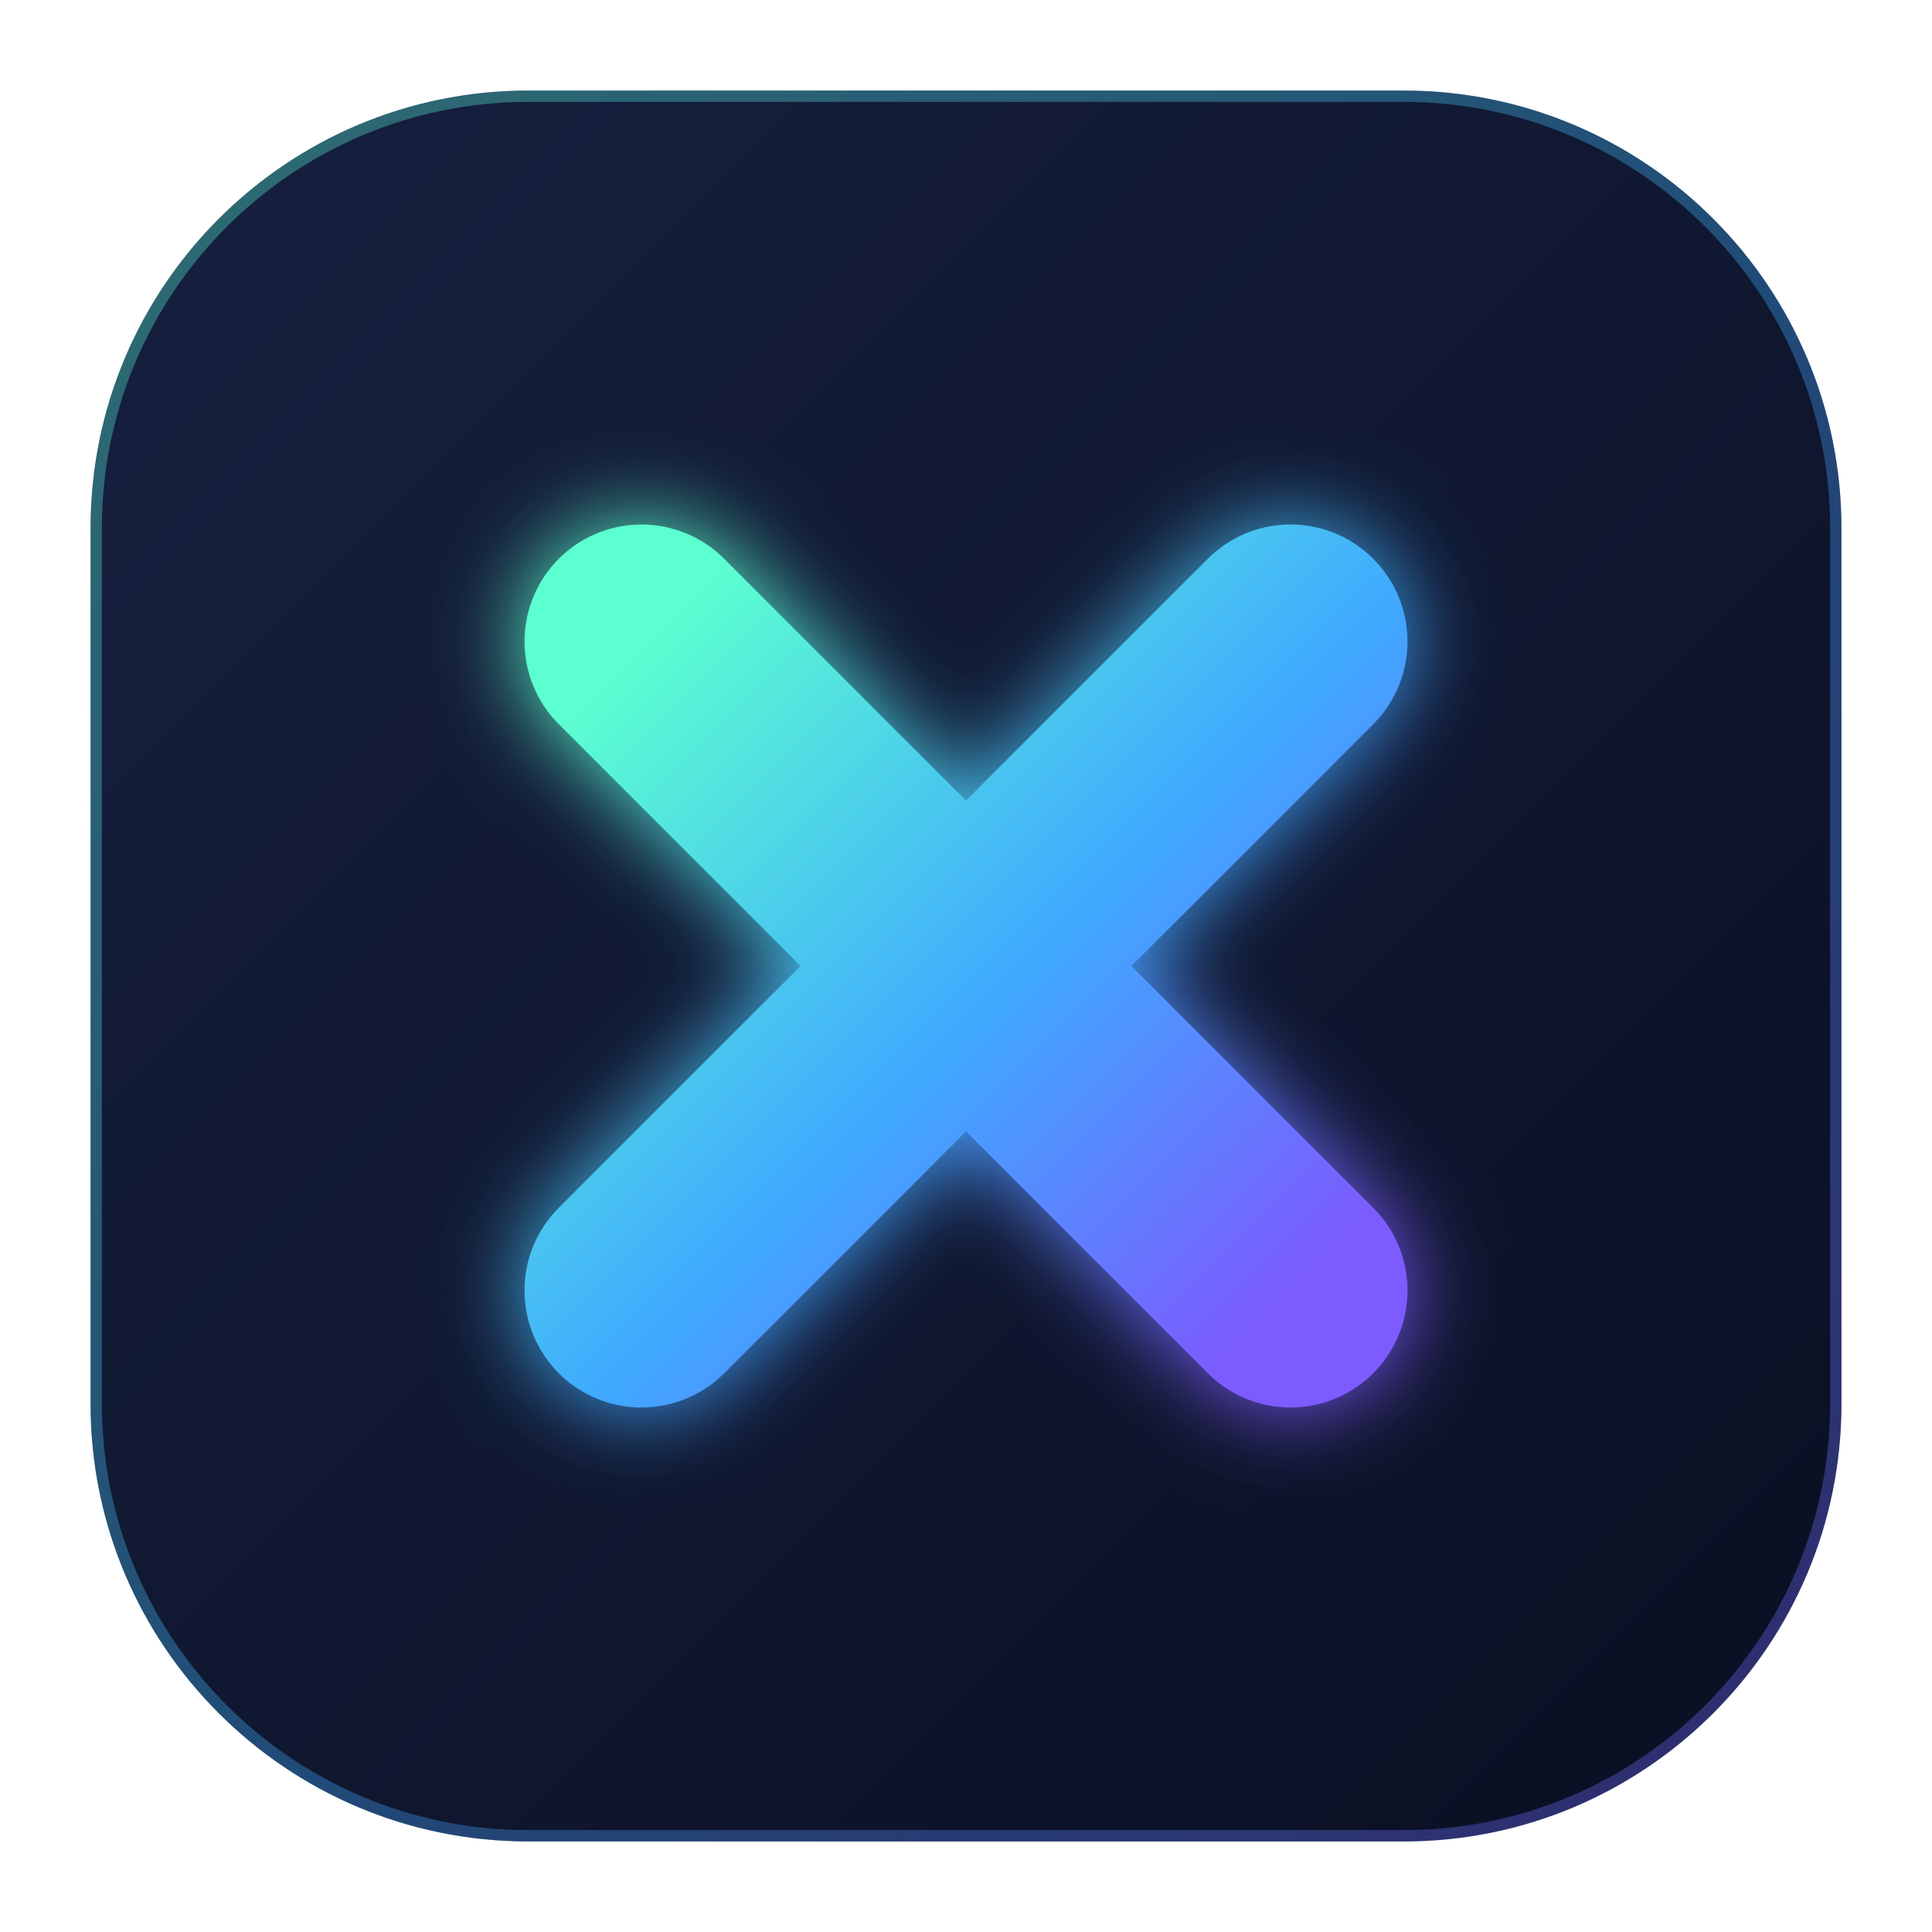
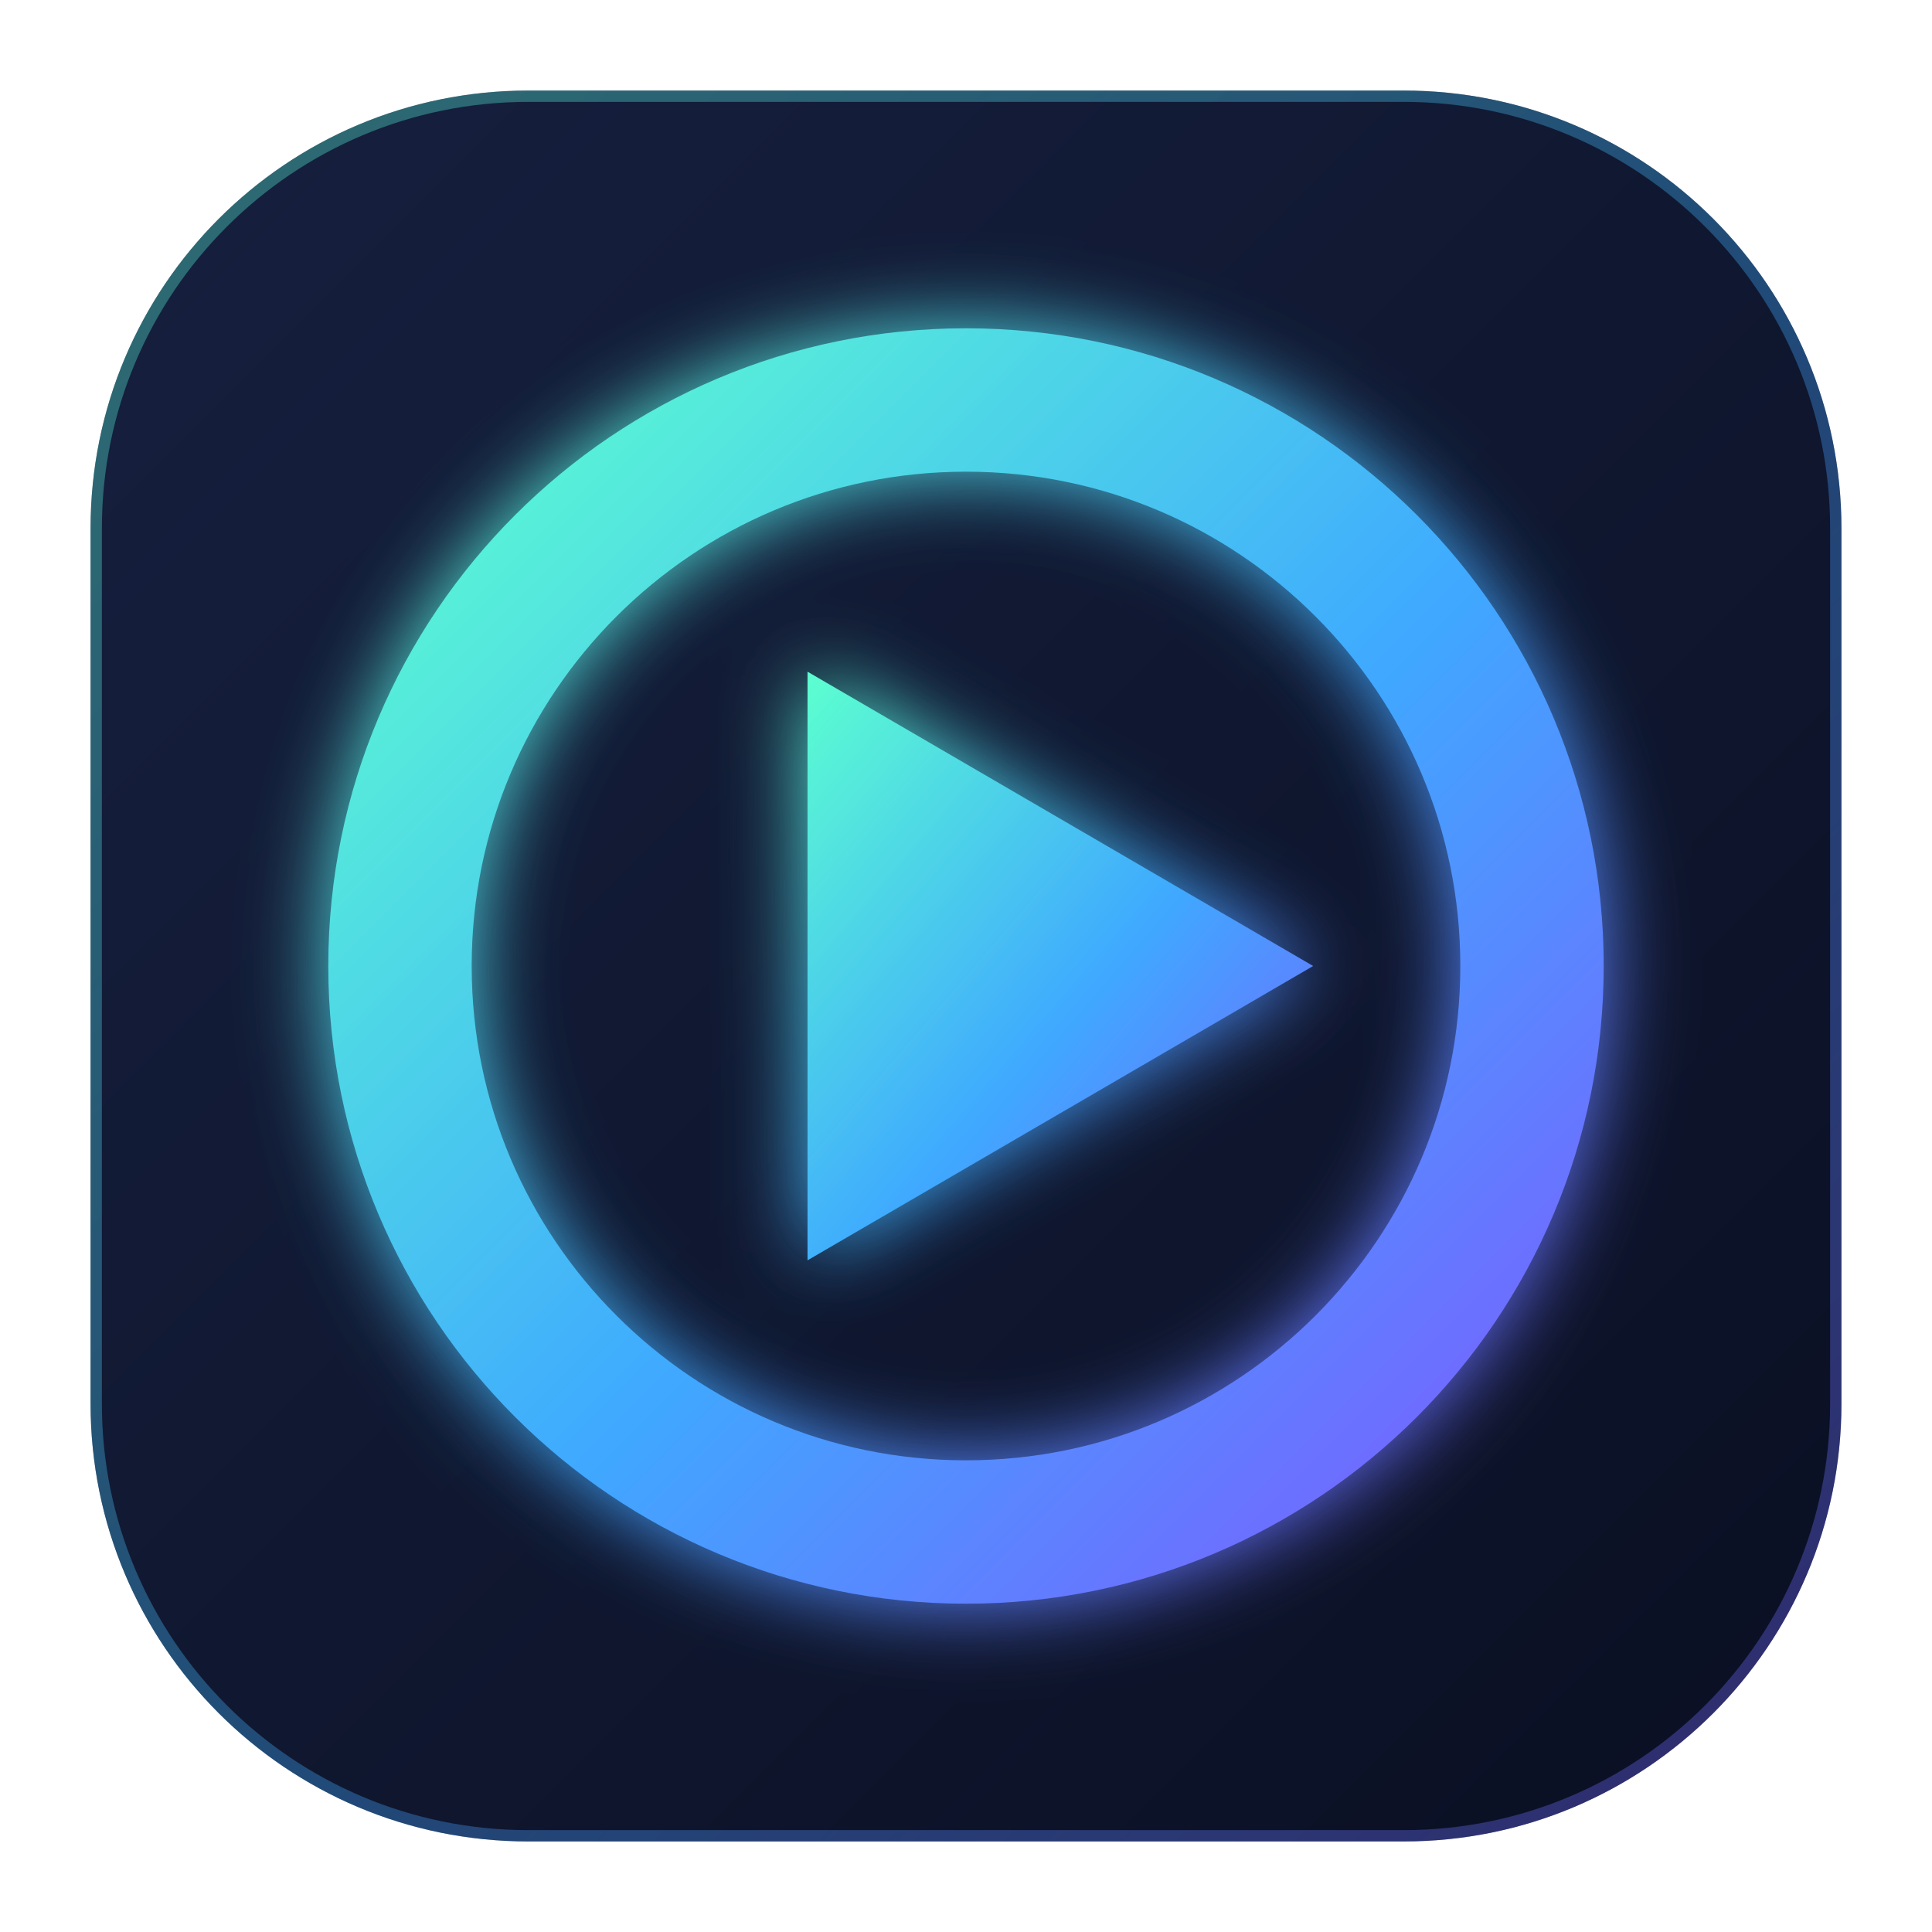
<svg xmlns="http://www.w3.org/2000/svg" width="512" height="512" viewBox="0 0 512 512">
  <defs>
    <linearGradient id="xg" x1="0" y1="0" x2="1" y2="1">
      <stop offset="0" stop-color="#5cffd0" />
      <stop offset=".55" stop-color="#3fa9ff" />
      <stop offset="1" stop-color="#7b5cff" />
    </linearGradient>
    <linearGradient id="tile" x1="0" y1="0" x2="1" y2="1">
      <stop offset="0" stop-color="#16203f" />
      <stop offset="1" stop-color="#0a0f22" />
    </linearGradient>
    <filter id="glow" x="-40%" y="-40%" width="180%" height="180%">
-       <feGaussianBlur stdDeviation="12" result="b" />
+       <feGaussianBlur stdDeviation="11" result="b" />
      <feMerge>
        <feMergeNode in="b" />
        <feMergeNode in="SourceGraphic" />
      </feMerge>
    </filter>
  </defs>
  <rect x="24" y="24" width="464" height="464" rx="116" fill="url(#tile)" />
  <rect x="25.5" y="25.5" width="461" height="461" rx="114.5" fill="none" stroke="url(#xg)" stroke-opacity=".35" stroke-width="3" />
-   <g filter="url(#glow)" stroke="url(#xg)" stroke-width="62" stroke-linecap="round">
-     <line x1="170" y1="170" x2="342" y2="342" />
-     <line x1="342" y1="170" x2="170" y2="342" />
+   <g filter="url(#glow)">
+     <circle cx="256" cy="256" r="150" fill="none" stroke="url(#xg)" stroke-width="38" />
+     <path d="M214 178 L214 334 L348 256 Z" fill="url(#xg)" />
  </g>
</svg>
